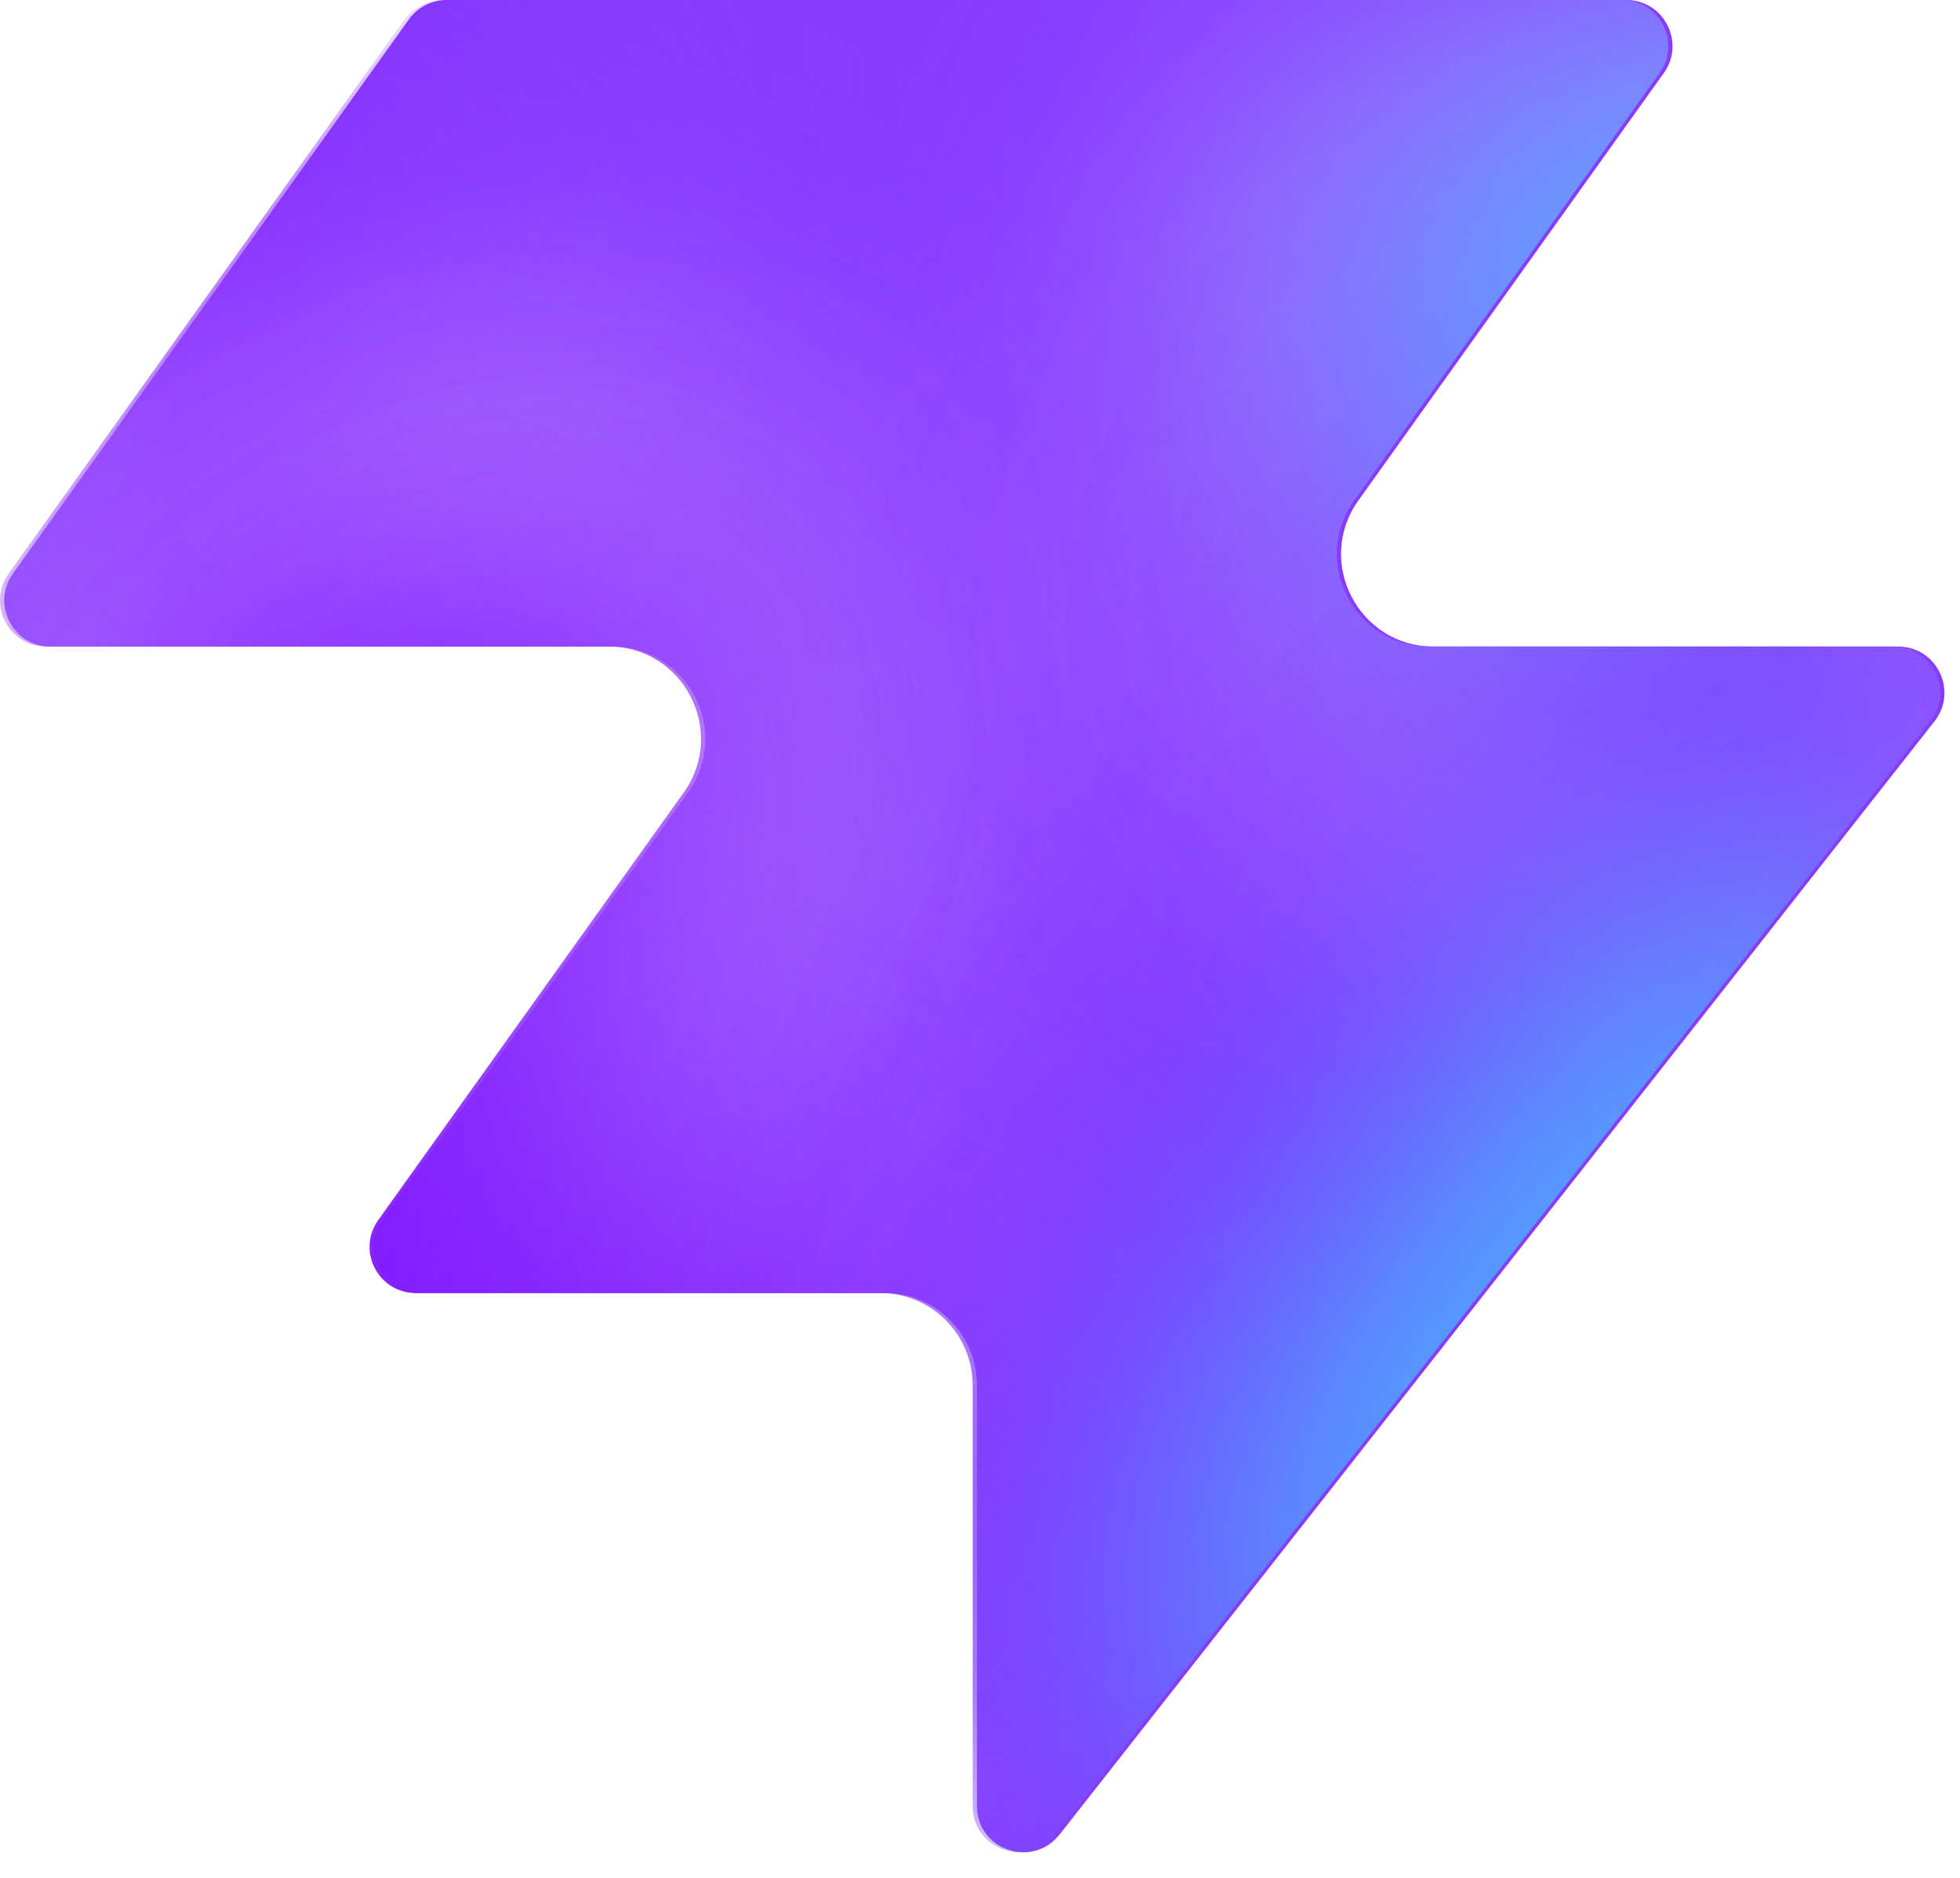
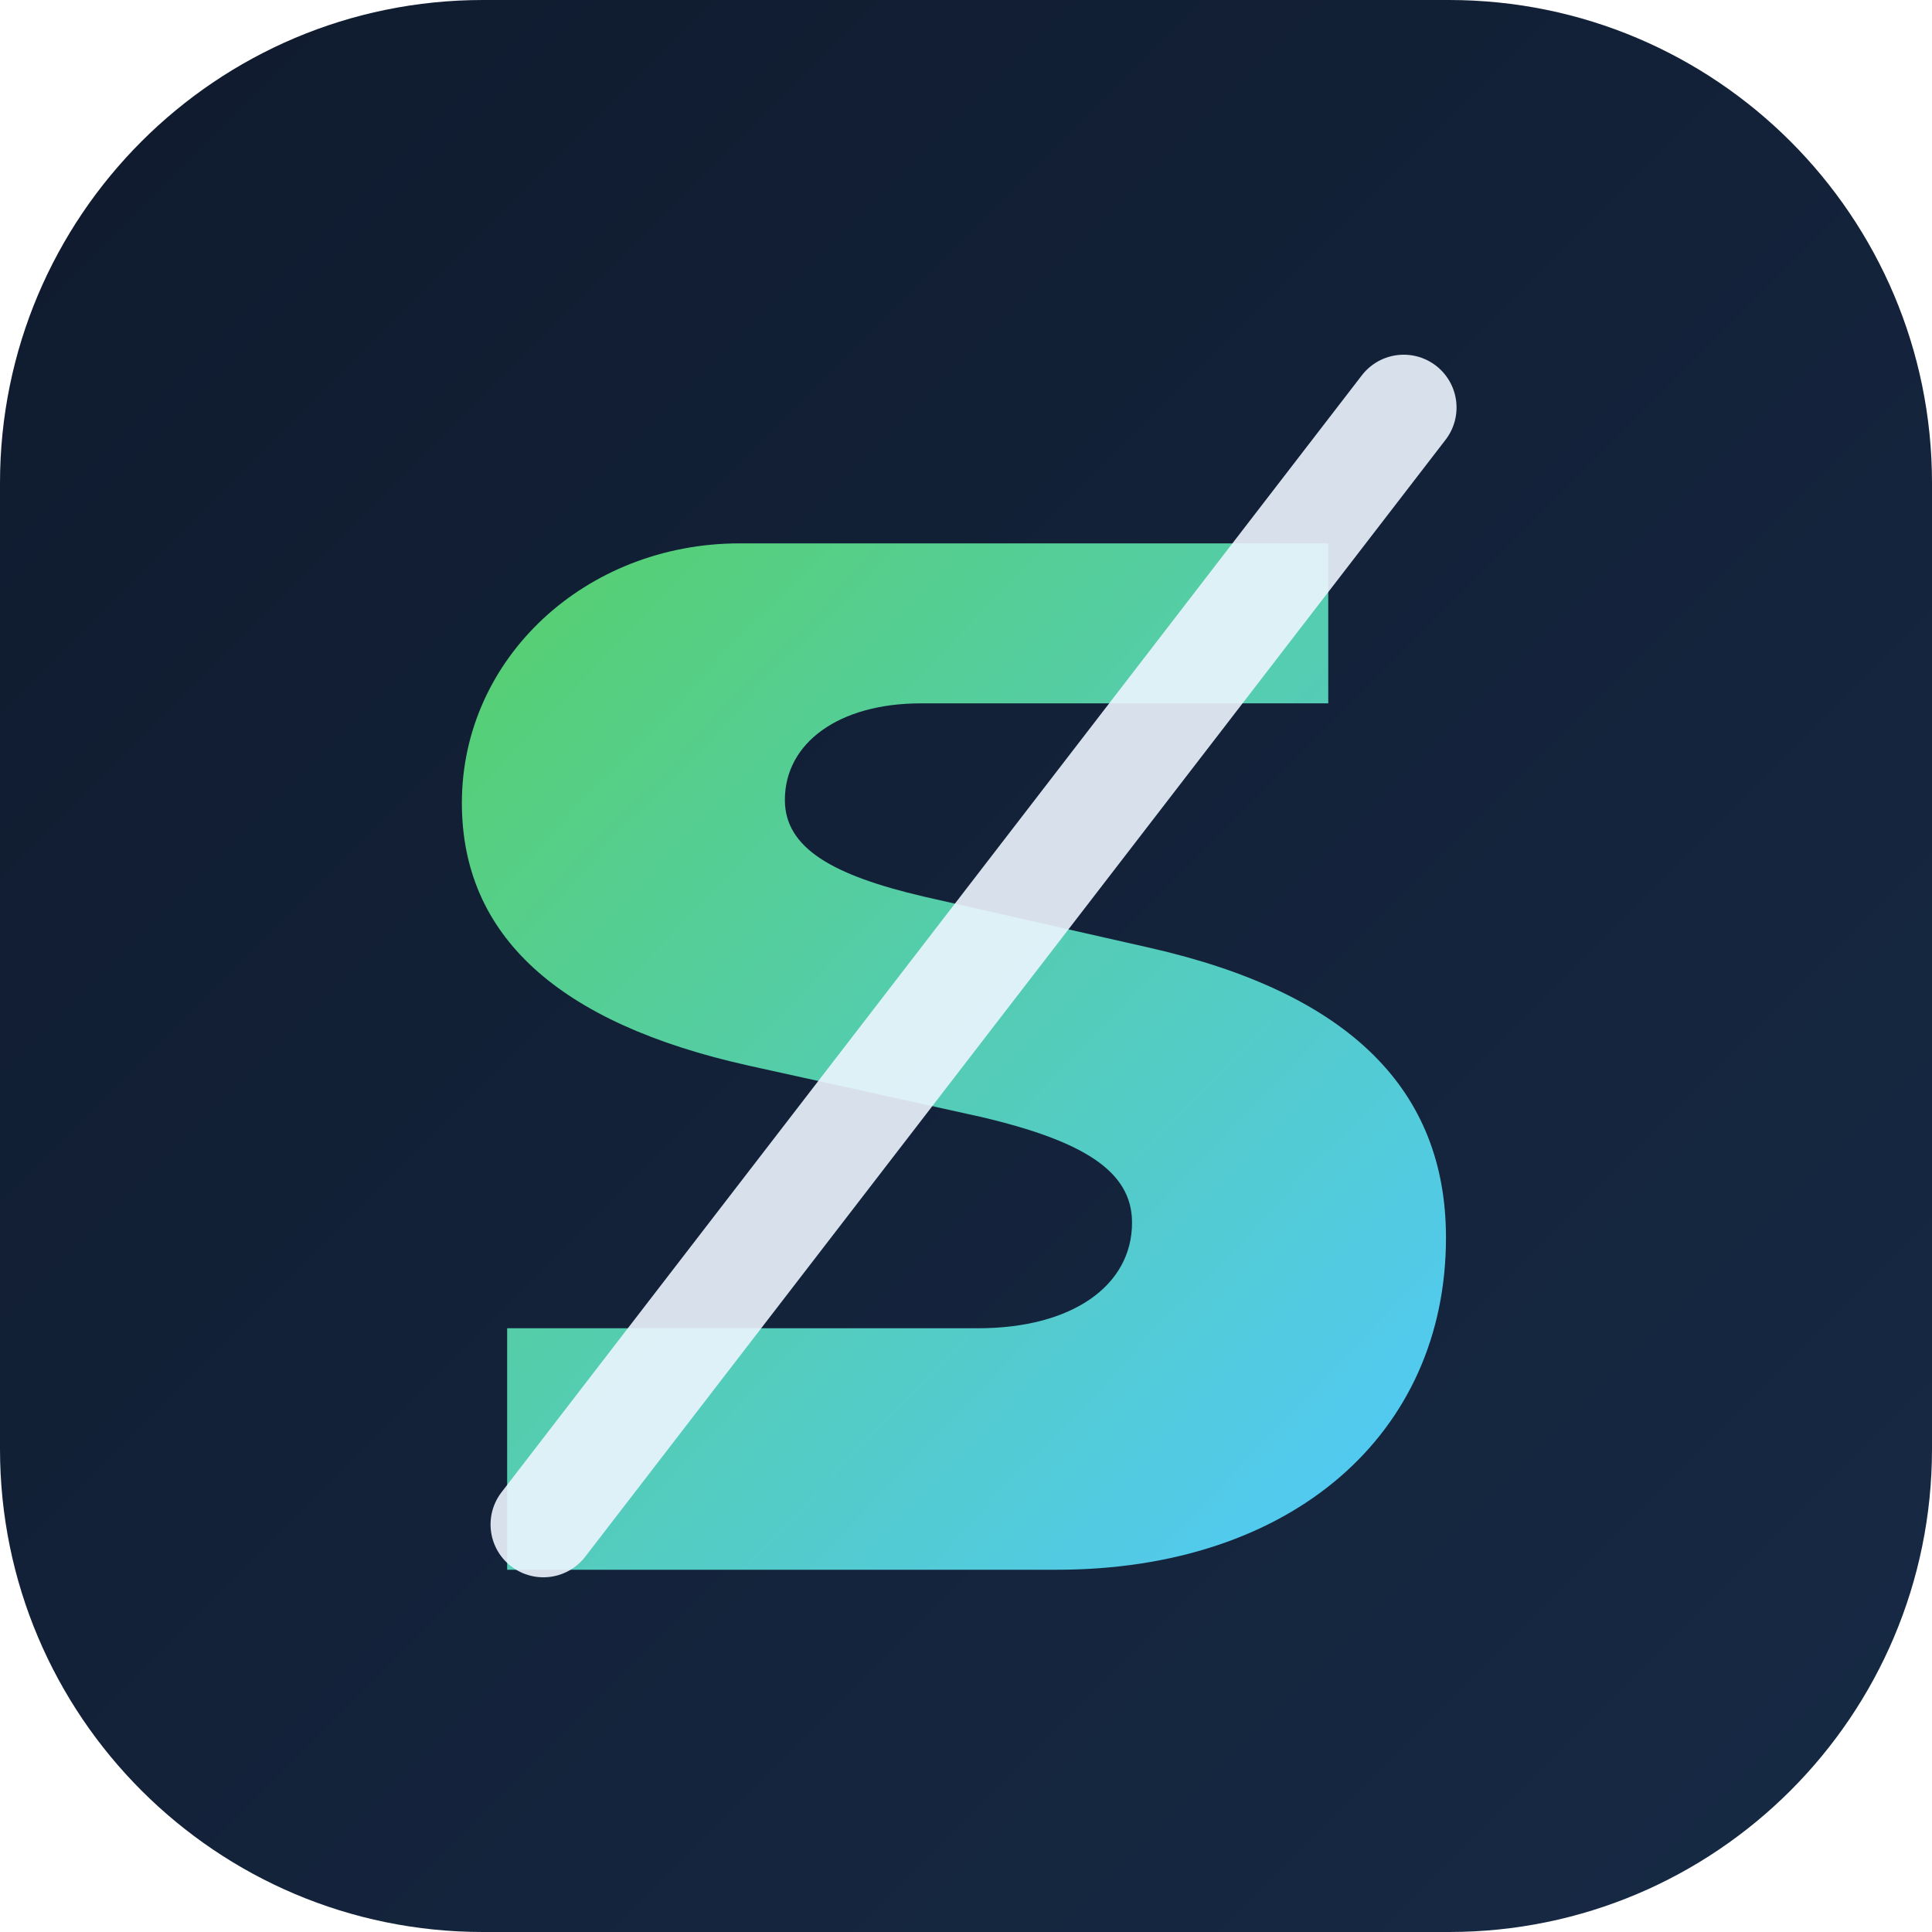
- <svg xmlns="http://www.w3.org/2000/svg" width="48" height="46" fill="none" viewBox="0 0 48 46">
-   <path fill="#863bff" d="M25.946 44.938c-.664.845-2.021.375-2.021-.698V33.937a2.26 2.26 0 0 0-2.262-2.262H10.287c-.92 0-1.456-1.04-.92-1.788l7.48-10.471c1.07-1.497 0-3.578-1.842-3.578H1.237c-.92 0-1.456-1.04-.92-1.788L10.013.474c.214-.297.556-.474.92-.474h28.894c.92 0 1.456 1.04.92 1.788l-7.48 10.471c-1.07 1.498 0 3.579 1.842 3.579h11.377c.943 0 1.473 1.088.89 1.83L25.947 44.94z" style="fill:#863bff;fill:color(display-p3 .525 .23 1);fill-opacity:1" />
-   <mask id="a" width="48" height="46" x="0" y="0" maskUnits="userSpaceOnUse" style="mask-type:alpha">
-     <path fill="#000" d="M25.842 44.938c-.664.844-2.021.375-2.021-.698V33.937a2.26 2.26 0 0 0-2.262-2.262H10.183c-.92 0-1.456-1.04-.92-1.788l7.48-10.471c1.07-1.498 0-3.579-1.842-3.579H1.133c-.92 0-1.456-1.04-.92-1.787L9.91.473c.214-.297.556-.474.92-.474h28.894c.92 0 1.456 1.04.92 1.788l-7.48 10.471c-1.07 1.498 0 3.578 1.842 3.578h11.377c.943 0 1.473 1.088.89 1.832L25.843 44.94z" style="fill:#000;fill-opacity:1" />
-   </mask>
-   <g mask="url(#a)">
-     <g filter="url(#b)">
-       <ellipse cx="5.508" cy="14.704" fill="#ede6ff" rx="5.508" ry="14.704" style="fill:#ede6ff;fill:color(display-p3 .927 .903 1);fill-opacity:1" transform="matrix(.00324 1 1 -.00324 -4.47 31.516)" />
-     </g>
-     <g filter="url(#c)">
-       <ellipse cx="10.399" cy="29.851" fill="#ede6ff" rx="10.399" ry="29.851" style="fill:#ede6ff;fill:color(display-p3 .927 .903 1);fill-opacity:1" transform="matrix(.00324 1 1 -.00324 -39.328 7.883)" />
-     </g>
-     <g filter="url(#d)">
-       <ellipse cx="5.508" cy="30.487" fill="#7e14ff" rx="5.508" ry="30.487" style="fill:#7e14ff;fill:color(display-p3 .492 .077 1);fill-opacity:1" transform="rotate(89.814 -25.913 -14.639)scale(1 -1)" />
-     </g>
-     <g filter="url(#e)">
-       <ellipse cx="5.508" cy="30.599" fill="#7e14ff" rx="5.508" ry="30.599" style="fill:#7e14ff;fill:color(display-p3 .492 .077 1);fill-opacity:1" transform="rotate(89.814 -32.644 -3.334)scale(1 -1)" />
-     </g>
-     <g filter="url(#f)">
-       <ellipse cx="5.508" cy="30.599" fill="#7e14ff" rx="5.508" ry="30.599" style="fill:#7e14ff;fill:color(display-p3 .492 .077 1);fill-opacity:1" transform="matrix(.00324 1 1 -.00324 -34.34 30.47)" />
-     </g>
-     <g filter="url(#g)">
-       <ellipse cx="14.072" cy="22.078" fill="#ede6ff" rx="14.072" ry="22.078" style="fill:#ede6ff;fill:color(display-p3 .927 .903 1);fill-opacity:1" transform="rotate(93.35 24.506 48.493)scale(-1 1)" />
-     </g>
-     <g filter="url(#h)">
-       <ellipse cx="3.47" cy="21.501" fill="#7e14ff" rx="3.47" ry="21.501" style="fill:#7e14ff;fill:color(display-p3 .492 .077 1);fill-opacity:1" transform="rotate(89.009 28.708 47.59)scale(-1 1)" />
-     </g>
-     <g filter="url(#i)">
-       <ellipse cx="3.47" cy="21.501" fill="#7e14ff" rx="3.47" ry="21.501" style="fill:#7e14ff;fill:color(display-p3 .492 .077 1);fill-opacity:1" transform="rotate(89.009 28.708 47.59)scale(-1 1)" />
-     </g>
-     <g filter="url(#j)">
-       <ellipse cx=".387" cy="8.972" fill="#7e14ff" rx="4.407" ry="29.108" style="fill:#7e14ff;fill:color(display-p3 .492 .077 1);fill-opacity:1" transform="rotate(39.51 .387 8.972)" />
-     </g>
-     <g filter="url(#k)">
-       <ellipse cx="47.523" cy="-6.092" fill="#7e14ff" rx="4.407" ry="29.108" style="fill:#7e14ff;fill:color(display-p3 .492 .077 1);fill-opacity:1" transform="rotate(37.892 47.523 -6.092)" />
-     </g>
-     <g filter="url(#l)">
-       <ellipse cx="41.412" cy="6.333" fill="#47bfff" rx="5.971" ry="9.665" style="fill:#47bfff;fill:color(display-p3 .28 .748 1);fill-opacity:1" transform="rotate(37.892 41.412 6.333)" />
-     </g>
-     <g filter="url(#m)">
-       <ellipse cx="-1.879" cy="38.332" fill="#7e14ff" rx="4.407" ry="29.108" style="fill:#7e14ff;fill:color(display-p3 .492 .077 1);fill-opacity:1" transform="rotate(37.892 -1.88 38.332)" />
-     </g>
-     <g filter="url(#n)">
-       <ellipse cx="-1.879" cy="38.332" fill="#7e14ff" rx="4.407" ry="29.108" style="fill:#7e14ff;fill:color(display-p3 .492 .077 1);fill-opacity:1" transform="rotate(37.892 -1.88 38.332)" />
-     </g>
-     <g filter="url(#o)">
-       <ellipse cx="35.651" cy="29.907" fill="#7e14ff" rx="4.407" ry="29.108" style="fill:#7e14ff;fill:color(display-p3 .492 .077 1);fill-opacity:1" transform="rotate(37.892 35.651 29.907)" />
-     </g>
-     <g filter="url(#p)">
-       <ellipse cx="38.418" cy="32.4" fill="#47bfff" rx="5.971" ry="15.297" style="fill:#47bfff;fill:color(display-p3 .28 .748 1);fill-opacity:1" transform="rotate(37.892 38.418 32.4)" />
-     </g>
-   </g>
+ <svg xmlns="http://www.w3.org/2000/svg" viewBox="0 0 64 64">
  <defs>
-     <filter id="b" width="60.045" height="41.654" x="-19.77" y="16.149" color-interpolation-filters="sRGB" filterUnits="userSpaceOnUse">
-       <feFlood flood-opacity="0" result="BackgroundImageFix" />
-       <feBlend in="SourceGraphic" in2="BackgroundImageFix" result="shape" />
-       <feGaussianBlur result="effect1_foregroundBlur_2002_17158" stdDeviation="7.659" />
-     </filter>
-     <filter id="c" width="90.34" height="51.437" x="-54.613" y="-7.533" color-interpolation-filters="sRGB" filterUnits="userSpaceOnUse">
-       <feFlood flood-opacity="0" result="BackgroundImageFix" />
-       <feBlend in="SourceGraphic" in2="BackgroundImageFix" result="shape" />
-       <feGaussianBlur result="effect1_foregroundBlur_2002_17158" stdDeviation="7.659" />
-     </filter>
-     <filter id="d" width="79.355" height="29.4" x="-49.64" y="2.03" color-interpolation-filters="sRGB" filterUnits="userSpaceOnUse">
-       <feFlood flood-opacity="0" result="BackgroundImageFix" />
-       <feBlend in="SourceGraphic" in2="BackgroundImageFix" result="shape" />
-       <feGaussianBlur result="effect1_foregroundBlur_2002_17158" stdDeviation="4.596" />
-     </filter>
-     <filter id="e" width="79.579" height="29.4" x="-45.045" y="20.029" color-interpolation-filters="sRGB" filterUnits="userSpaceOnUse">
-       <feFlood flood-opacity="0" result="BackgroundImageFix" />
-       <feBlend in="SourceGraphic" in2="BackgroundImageFix" result="shape" />
-       <feGaussianBlur result="effect1_foregroundBlur_2002_17158" stdDeviation="4.596" />
-     </filter>
-     <filter id="f" width="79.579" height="29.4" x="-43.513" y="21.178" color-interpolation-filters="sRGB" filterUnits="userSpaceOnUse">
-       <feFlood flood-opacity="0" result="BackgroundImageFix" />
-       <feBlend in="SourceGraphic" in2="BackgroundImageFix" result="shape" />
-       <feGaussianBlur result="effect1_foregroundBlur_2002_17158" stdDeviation="4.596" />
-     </filter>
-     <filter id="g" width="74.749" height="58.852" x="15.756" y="-17.901" color-interpolation-filters="sRGB" filterUnits="userSpaceOnUse">
-       <feFlood flood-opacity="0" result="BackgroundImageFix" />
-       <feBlend in="SourceGraphic" in2="BackgroundImageFix" result="shape" />
-       <feGaussianBlur result="effect1_foregroundBlur_2002_17158" stdDeviation="7.659" />
-     </filter>
-     <filter id="h" width="61.377" height="25.362" x="23.548" y="2.284" color-interpolation-filters="sRGB" filterUnits="userSpaceOnUse">
-       <feFlood flood-opacity="0" result="BackgroundImageFix" />
-       <feBlend in="SourceGraphic" in2="BackgroundImageFix" result="shape" />
-       <feGaussianBlur result="effect1_foregroundBlur_2002_17158" stdDeviation="4.596" />
-     </filter>
-     <filter id="i" width="61.377" height="25.362" x="23.548" y="2.284" color-interpolation-filters="sRGB" filterUnits="userSpaceOnUse">
-       <feFlood flood-opacity="0" result="BackgroundImageFix" />
-       <feBlend in="SourceGraphic" in2="BackgroundImageFix" result="shape" />
-       <feGaussianBlur result="effect1_foregroundBlur_2002_17158" stdDeviation="4.596" />
-     </filter>
-     <filter id="j" width="56.045" height="63.649" x="-27.636" y="-22.853" color-interpolation-filters="sRGB" filterUnits="userSpaceOnUse">
-       <feFlood flood-opacity="0" result="BackgroundImageFix" />
-       <feBlend in="SourceGraphic" in2="BackgroundImageFix" result="shape" />
-       <feGaussianBlur result="effect1_foregroundBlur_2002_17158" stdDeviation="4.596" />
-     </filter>
-     <filter id="k" width="54.814" height="64.646" x="20.116" y="-38.415" color-interpolation-filters="sRGB" filterUnits="userSpaceOnUse">
-       <feFlood flood-opacity="0" result="BackgroundImageFix" />
-       <feBlend in="SourceGraphic" in2="BackgroundImageFix" result="shape" />
-       <feGaussianBlur result="effect1_foregroundBlur_2002_17158" stdDeviation="4.596" />
-     </filter>
-     <filter id="l" width="33.541" height="35.313" x="24.641" y="-11.323" color-interpolation-filters="sRGB" filterUnits="userSpaceOnUse">
-       <feFlood flood-opacity="0" result="BackgroundImageFix" />
-       <feBlend in="SourceGraphic" in2="BackgroundImageFix" result="shape" />
-       <feGaussianBlur result="effect1_foregroundBlur_2002_17158" stdDeviation="4.596" />
-     </filter>
-     <filter id="m" width="54.814" height="64.646" x="-29.286" y="6.009" color-interpolation-filters="sRGB" filterUnits="userSpaceOnUse">
-       <feFlood flood-opacity="0" result="BackgroundImageFix" />
-       <feBlend in="SourceGraphic" in2="BackgroundImageFix" result="shape" />
-       <feGaussianBlur result="effect1_foregroundBlur_2002_17158" stdDeviation="4.596" />
-     </filter>
-     <filter id="n" width="54.814" height="64.646" x="-29.286" y="6.009" color-interpolation-filters="sRGB" filterUnits="userSpaceOnUse">
-       <feFlood flood-opacity="0" result="BackgroundImageFix" />
-       <feBlend in="SourceGraphic" in2="BackgroundImageFix" result="shape" />
-       <feGaussianBlur result="effect1_foregroundBlur_2002_17158" stdDeviation="4.596" />
-     </filter>
-     <filter id="o" width="54.814" height="64.646" x="8.244" y="-2.416" color-interpolation-filters="sRGB" filterUnits="userSpaceOnUse">
-       <feFlood flood-opacity="0" result="BackgroundImageFix" />
-       <feBlend in="SourceGraphic" in2="BackgroundImageFix" result="shape" />
-       <feGaussianBlur result="effect1_foregroundBlur_2002_17158" stdDeviation="4.596" />
-     </filter>
-     <filter id="p" width="39.409" height="43.623" x="18.713" y="10.588" color-interpolation-filters="sRGB" filterUnits="userSpaceOnUse">
-       <feFlood flood-opacity="0" result="BackgroundImageFix" />
-       <feBlend in="SourceGraphic" in2="BackgroundImageFix" result="shape" />
-       <feGaussianBlur result="effect1_foregroundBlur_2002_17158" stdDeviation="4.596" />
-     </filter>
+     <linearGradient id="bg" x1="0" x2="1" y1="0" y2="1">
+       <stop offset="0%" stop-color="#0f1a2d" />
+       <stop offset="100%" stop-color="#172a45" />
+     </linearGradient>
+     <linearGradient id="accent" x1="0" x2="1" y1="0" y2="1">
+       <stop offset="0%" stop-color="#57d06a" />
+       <stop offset="100%" stop-color="#51c9ff" />
+     </linearGradient>
  </defs>
+   <rect width="64" height="64" rx="16" fill="url(#bg)" />
+   <path d="M44 18H24.5c-5.1 0-9.2 3.8-9.2 8.6 0 4.4 3.2 7.3 9.5 8.7l7.7 1.7c3.4.8 5 1.8 5 3.5 0 2.1-2 3.5-5.1 3.5H16.8v8H35c7.8 0 12.9-4.5 12.9-11 0-4.9-3.2-8.1-9.8-9.6l-7.5-1.7c-3-.7-4.6-1.6-4.6-3.2 0-1.9 1.8-3.2 4.5-3.2H44z" fill="url(#accent)" />
+   <path d="M46.5 13.5 18 50.5" stroke="#edf5ff" stroke-linecap="round" stroke-width="3.5" opacity=".9" />
</svg>
